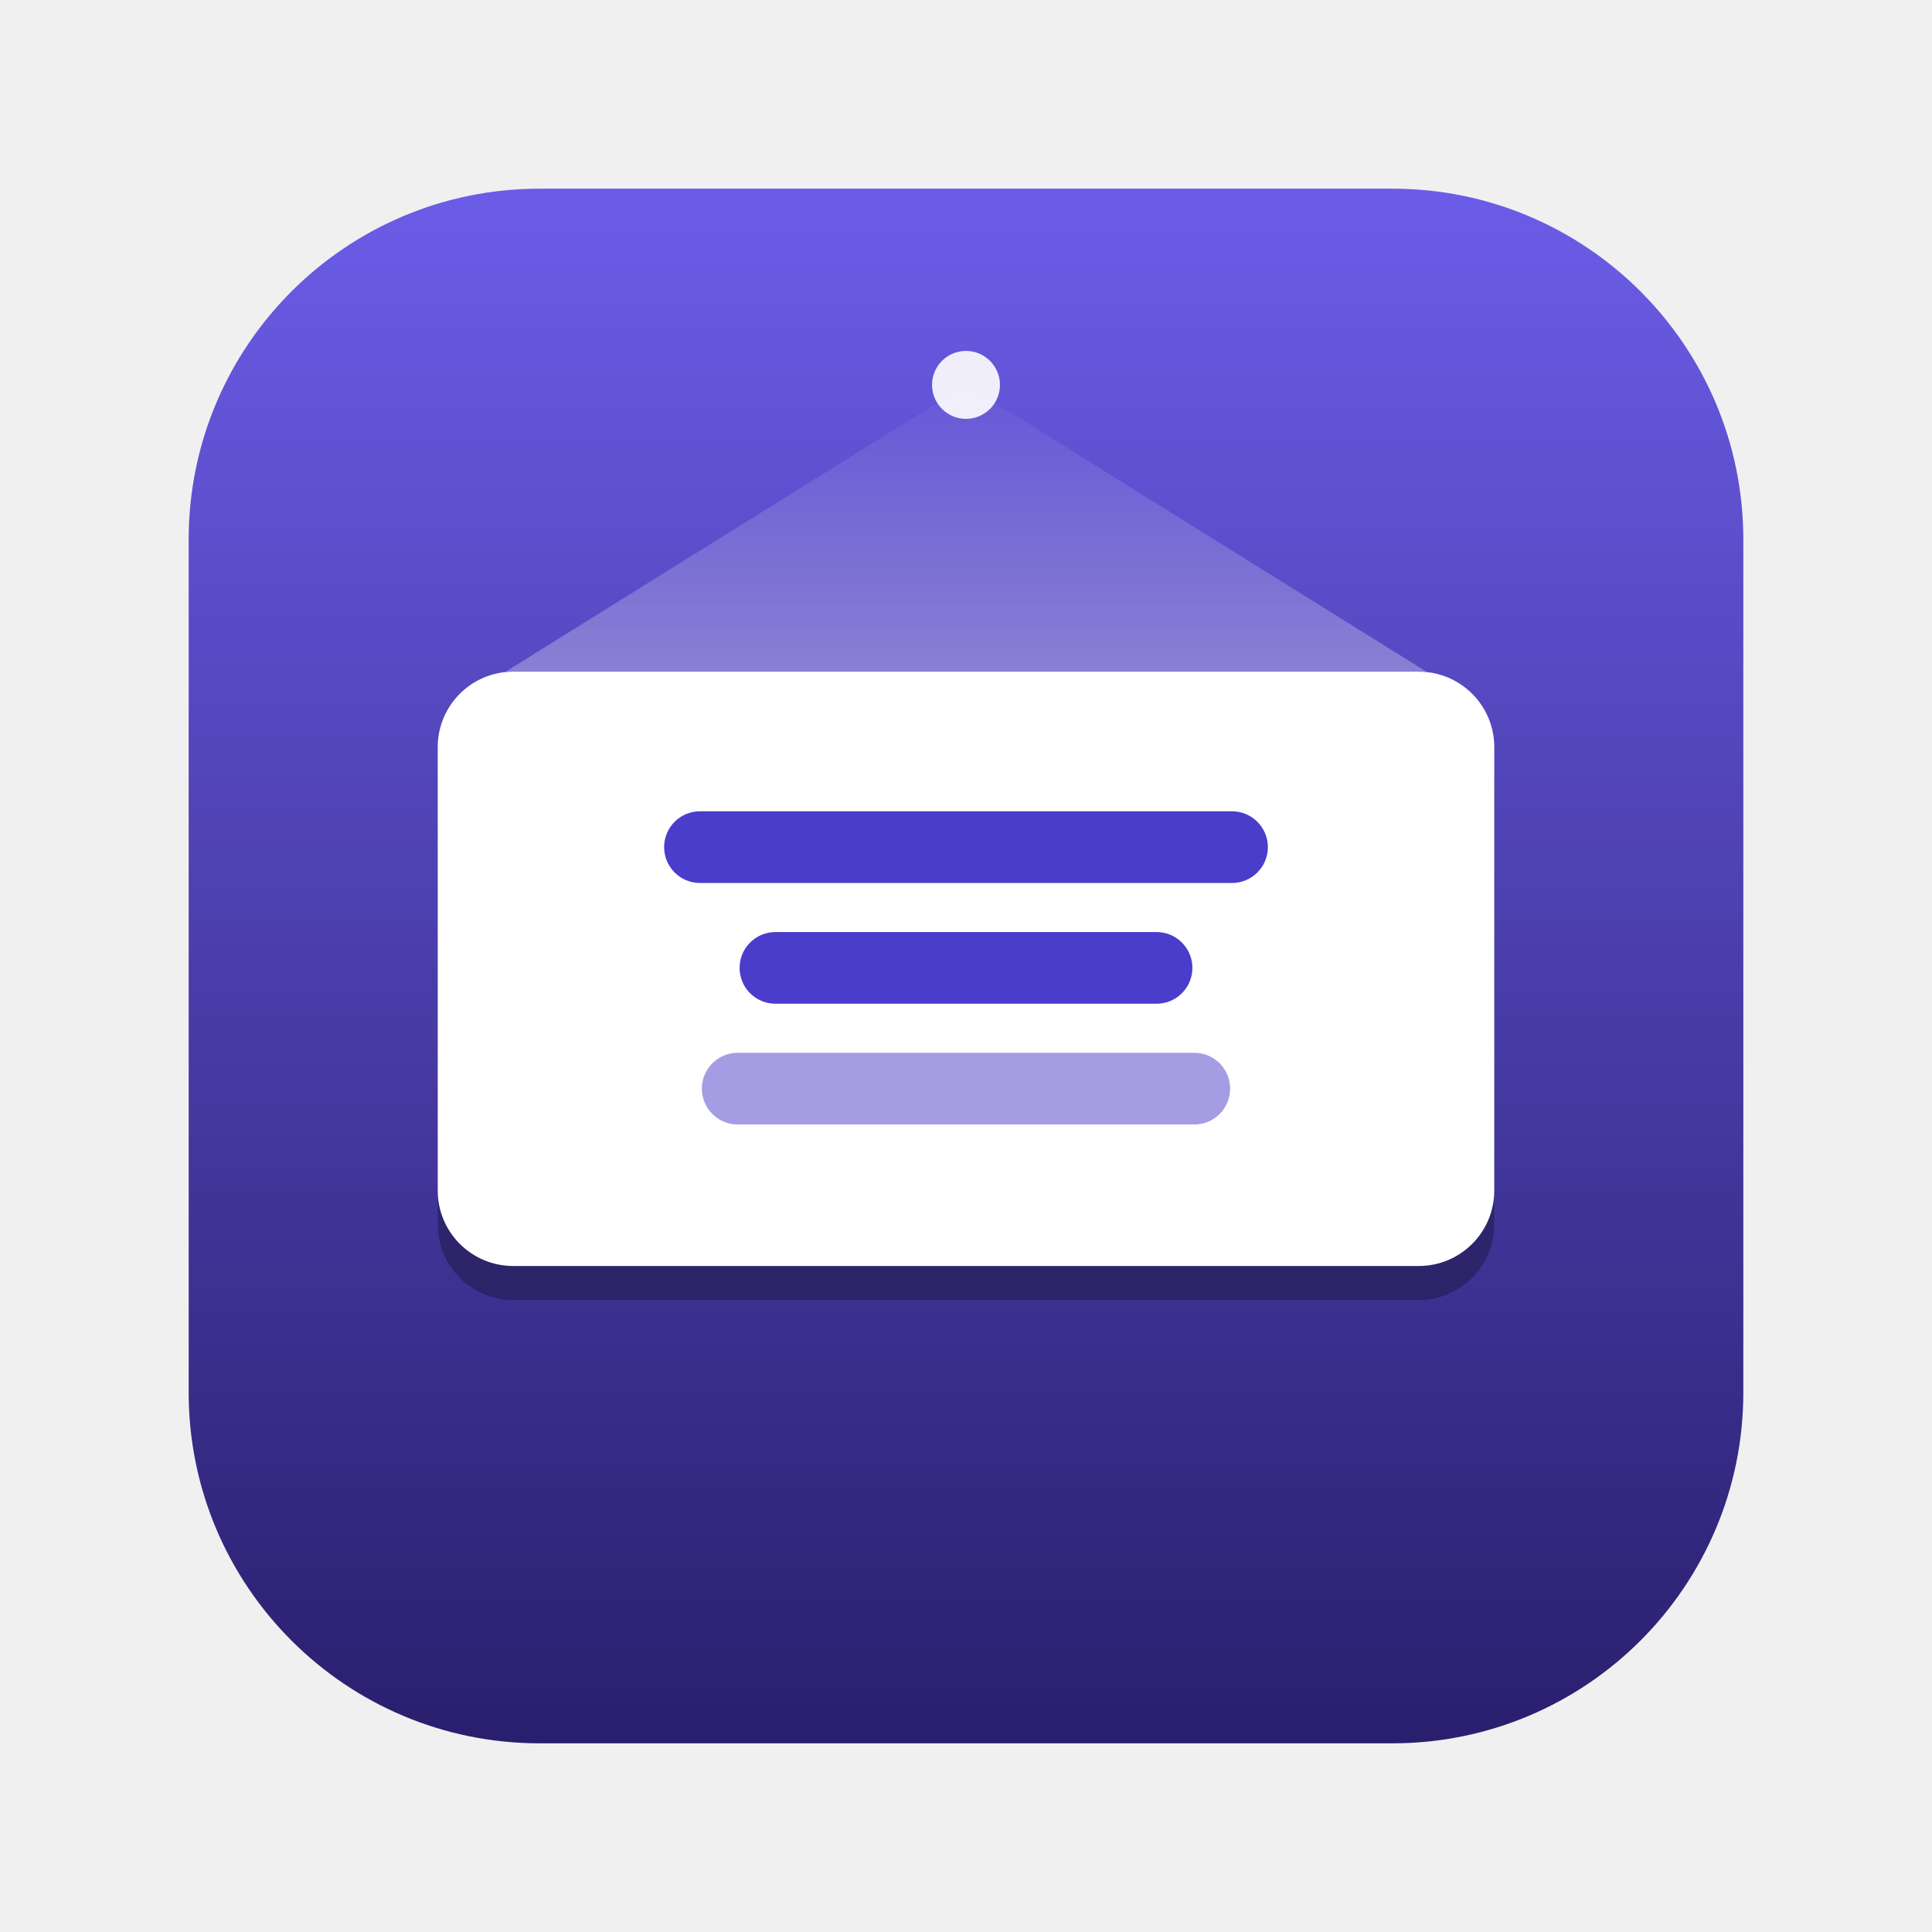
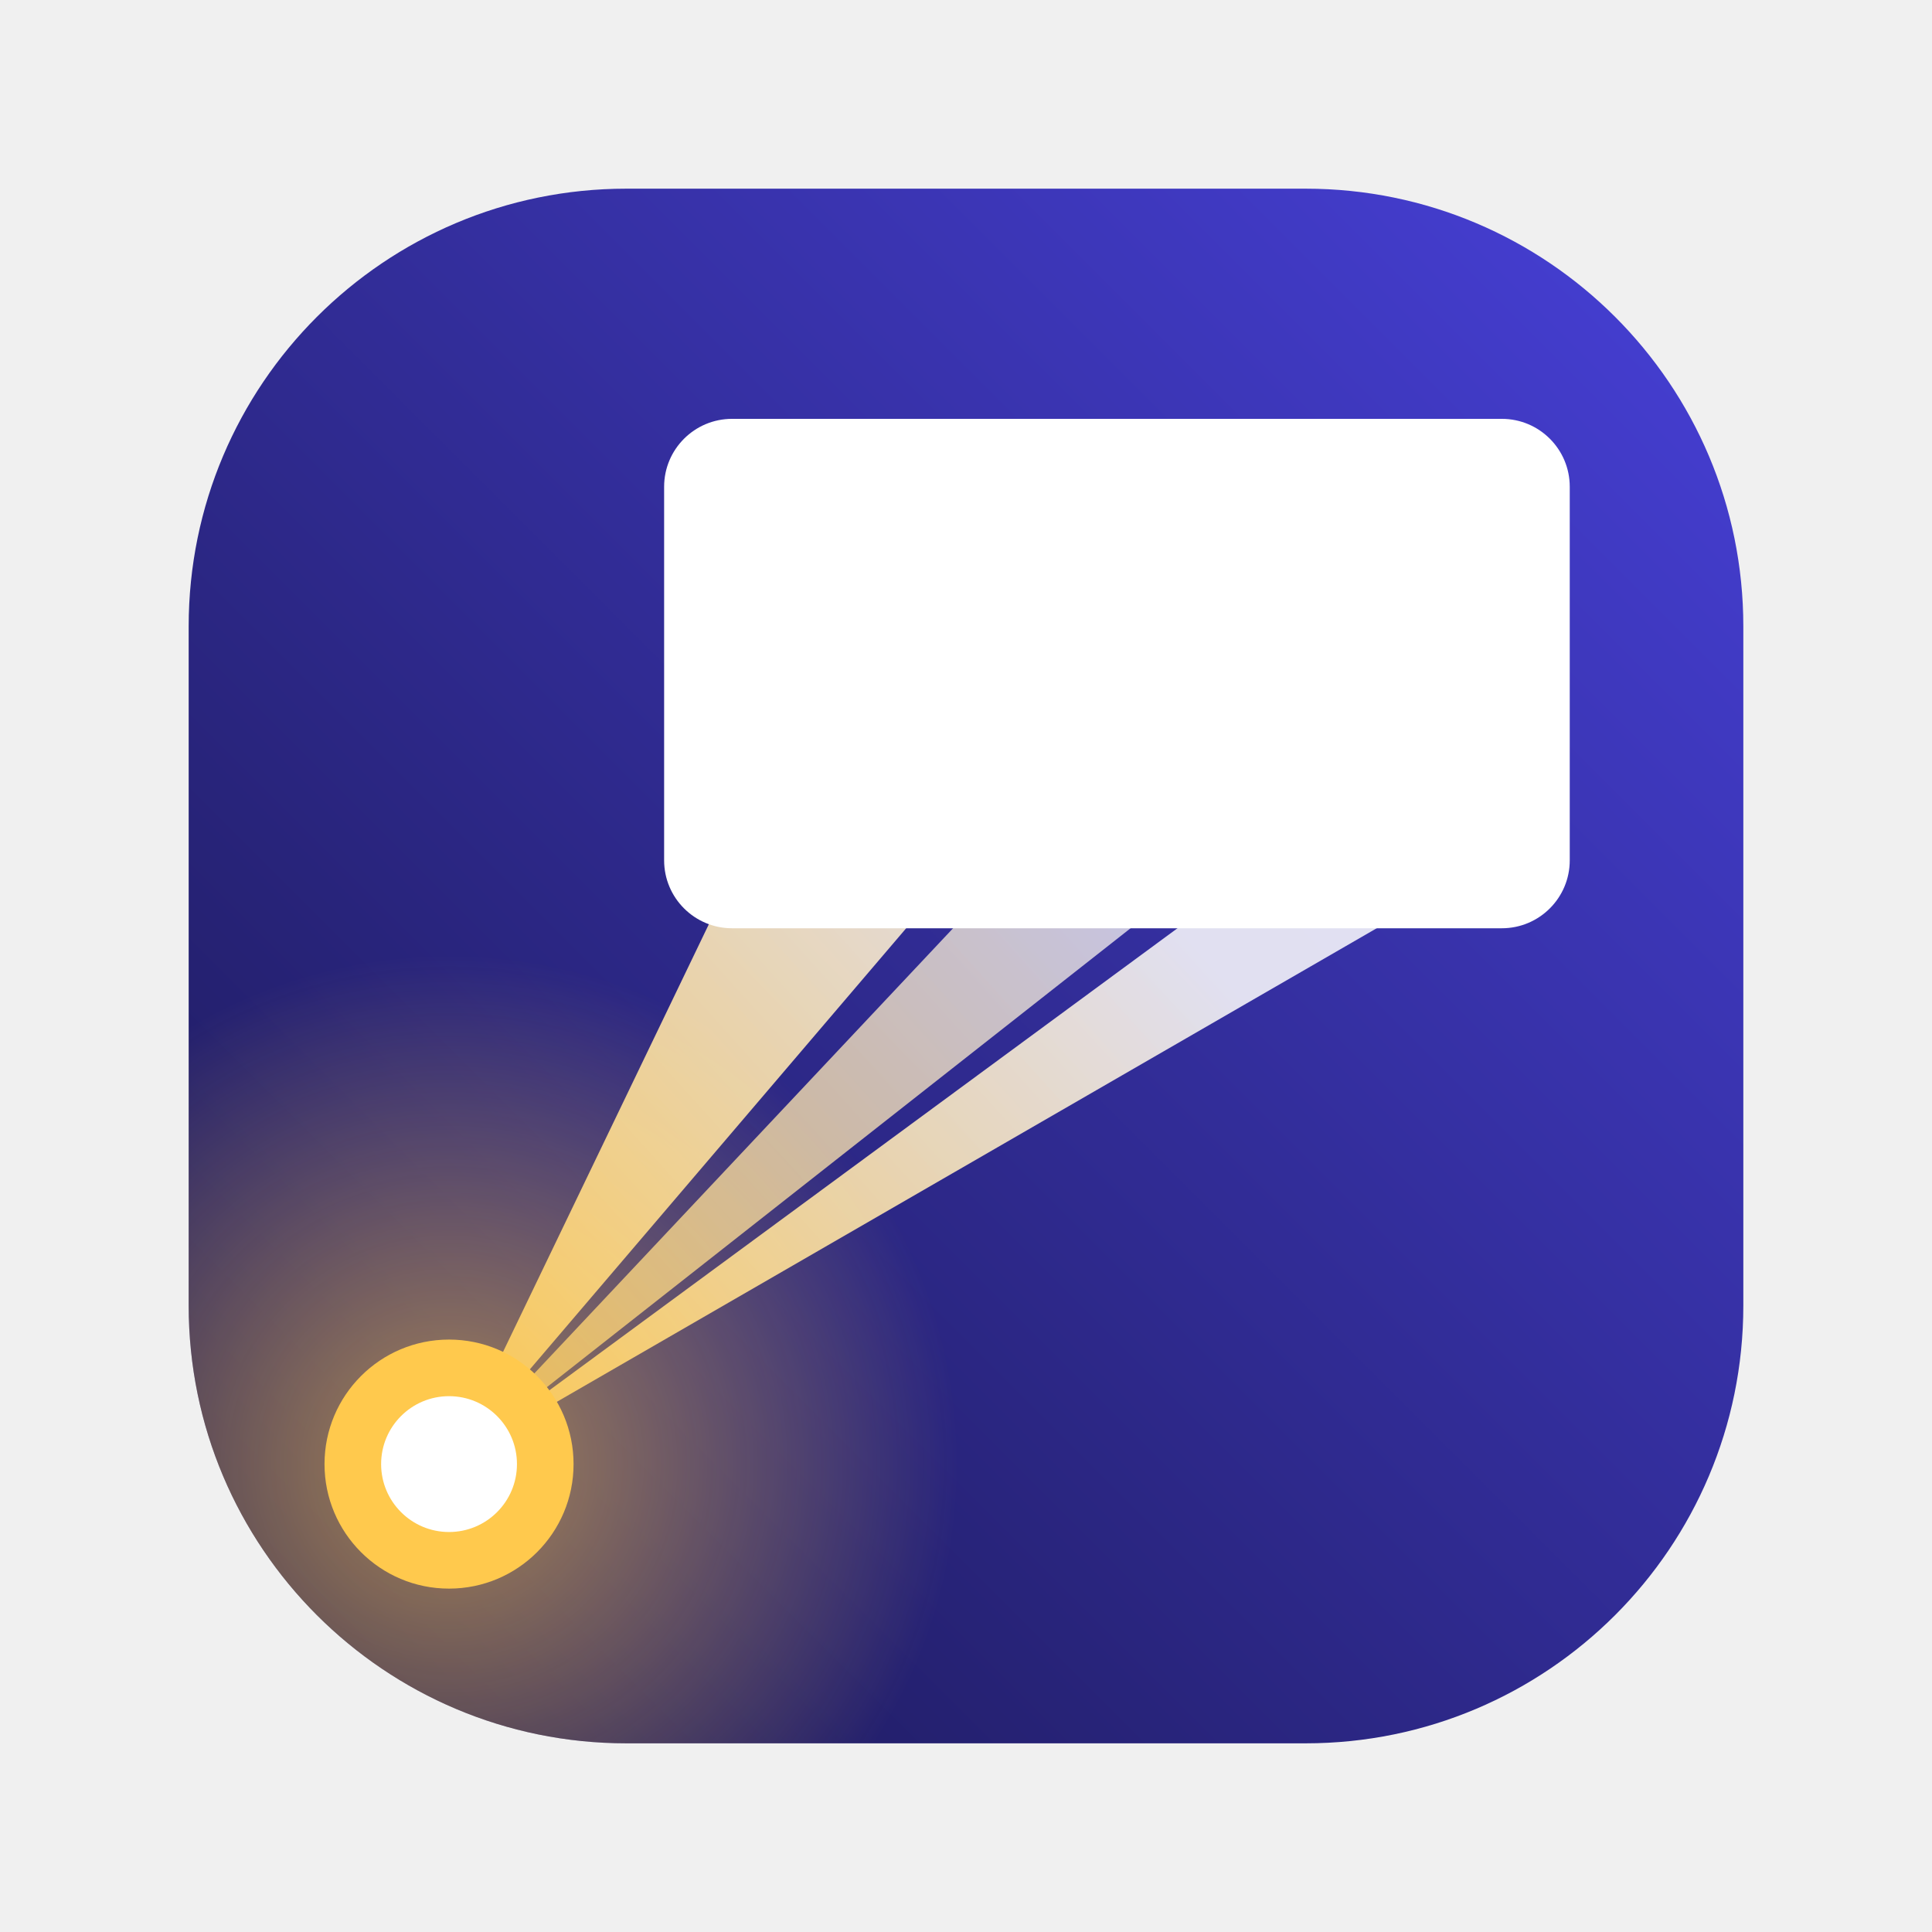
<svg xmlns="http://www.w3.org/2000/svg" width="1024" height="1024" viewBox="0 0 1024 1024">
  <defs>
-     <linearGradient id="tile" x1="0" y1="0" x2="0" y2="1">
-       <stop offset="0" stop-color="#6B5CE7" />
-       <stop offset="1" stop-color="#2A1F6E" />
+     <linearGradient id="tile" x1="0" y1="1" x2="1" y2="0">
+       <stop offset="0" stop-color="#1A1750" />
+       <stop offset="1" stop-color="#4740D8" />
    </linearGradient>
-     <linearGradient id="beam" x1="0" y1="0" x2="0" y2="1">
-       <stop offset="0" stop-color="#FFFFFF" stop-opacity="0.02" />
-       <stop offset="1" stop-color="#FFFFFF" stop-opacity="0.30" />
+     <linearGradient id="beam" gradientUnits="userSpaceOnUse" x1="238" y1="776" x2="592" y2="456">
+       <stop offset="0" stop-color="#FFC94D" stop-opacity="0.95" />
+       <stop offset="1" stop-color="#FFFFFF" stop-opacity="0.85" />
    </linearGradient>
+     <radialGradient id="glow" gradientUnits="userSpaceOnUse" cx="238" cy="776" r="270">
+       <stop offset="0" stop-color="#FFC94D" stop-opacity="0.6" />
+       <stop offset="1" stop-color="#FFC94D" stop-opacity="0" />
+     </radialGradient>
+     <clipPath id="tileClip">
+       <rect x="100" y="100" width="824" height="824" rx="232" />
+     </clipPath>
  </defs>
-   <rect x="100" y="100" width="824" height="824" rx="186" fill="url(#tile)" />
-   <path d="M512 204 L268 356 H756 Z" fill="url(#beam)" />
-   <circle cx="512" cy="204" r="18" fill="#FFFFFF" fill-opacity="0.9" />
-   <rect x="232" y="374" width="560" height="315" rx="40" fill="#000000" fill-opacity="0.28" />
-   <rect x="232" y="356" width="560" height="315" rx="40" fill="#FFFFFF" />
-   <rect x="352" y="430" width="320" height="38" rx="19" fill="#4A3DCB" />
-   <rect x="392" y="494" width="240" height="38" rx="19" fill="#4A3DCB" />
-   <rect x="372" y="558" width="280" height="38" rx="19" fill="#4A3DCB" fill-opacity="0.5" />
+   <rect x="100" y="100" width="824" height="824" rx="232" fill="url(#tile)" />
+   <circle cx="238" cy="776" r="270" fill="url(#glow)" clip-path="url(#tileClip)" />
+   <polygon points="238,776 392,456 511,456" fill="url(#beam)" />
+   <polygon points="238,776 539,456 645,456" fill="url(#beam)" fill-opacity="0.85" />
+   <polygon points="238,776 673,456 792,456" fill="url(#beam)" />
+   <rect x="352" y="222" width="480" height="270" rx="36" fill="#FFFFFF" />
+   <circle cx="238" cy="776" r="66" fill="#FFC94D" />
+   <circle cx="238" cy="776" r="36" fill="#FFFFFF" />
</svg>
